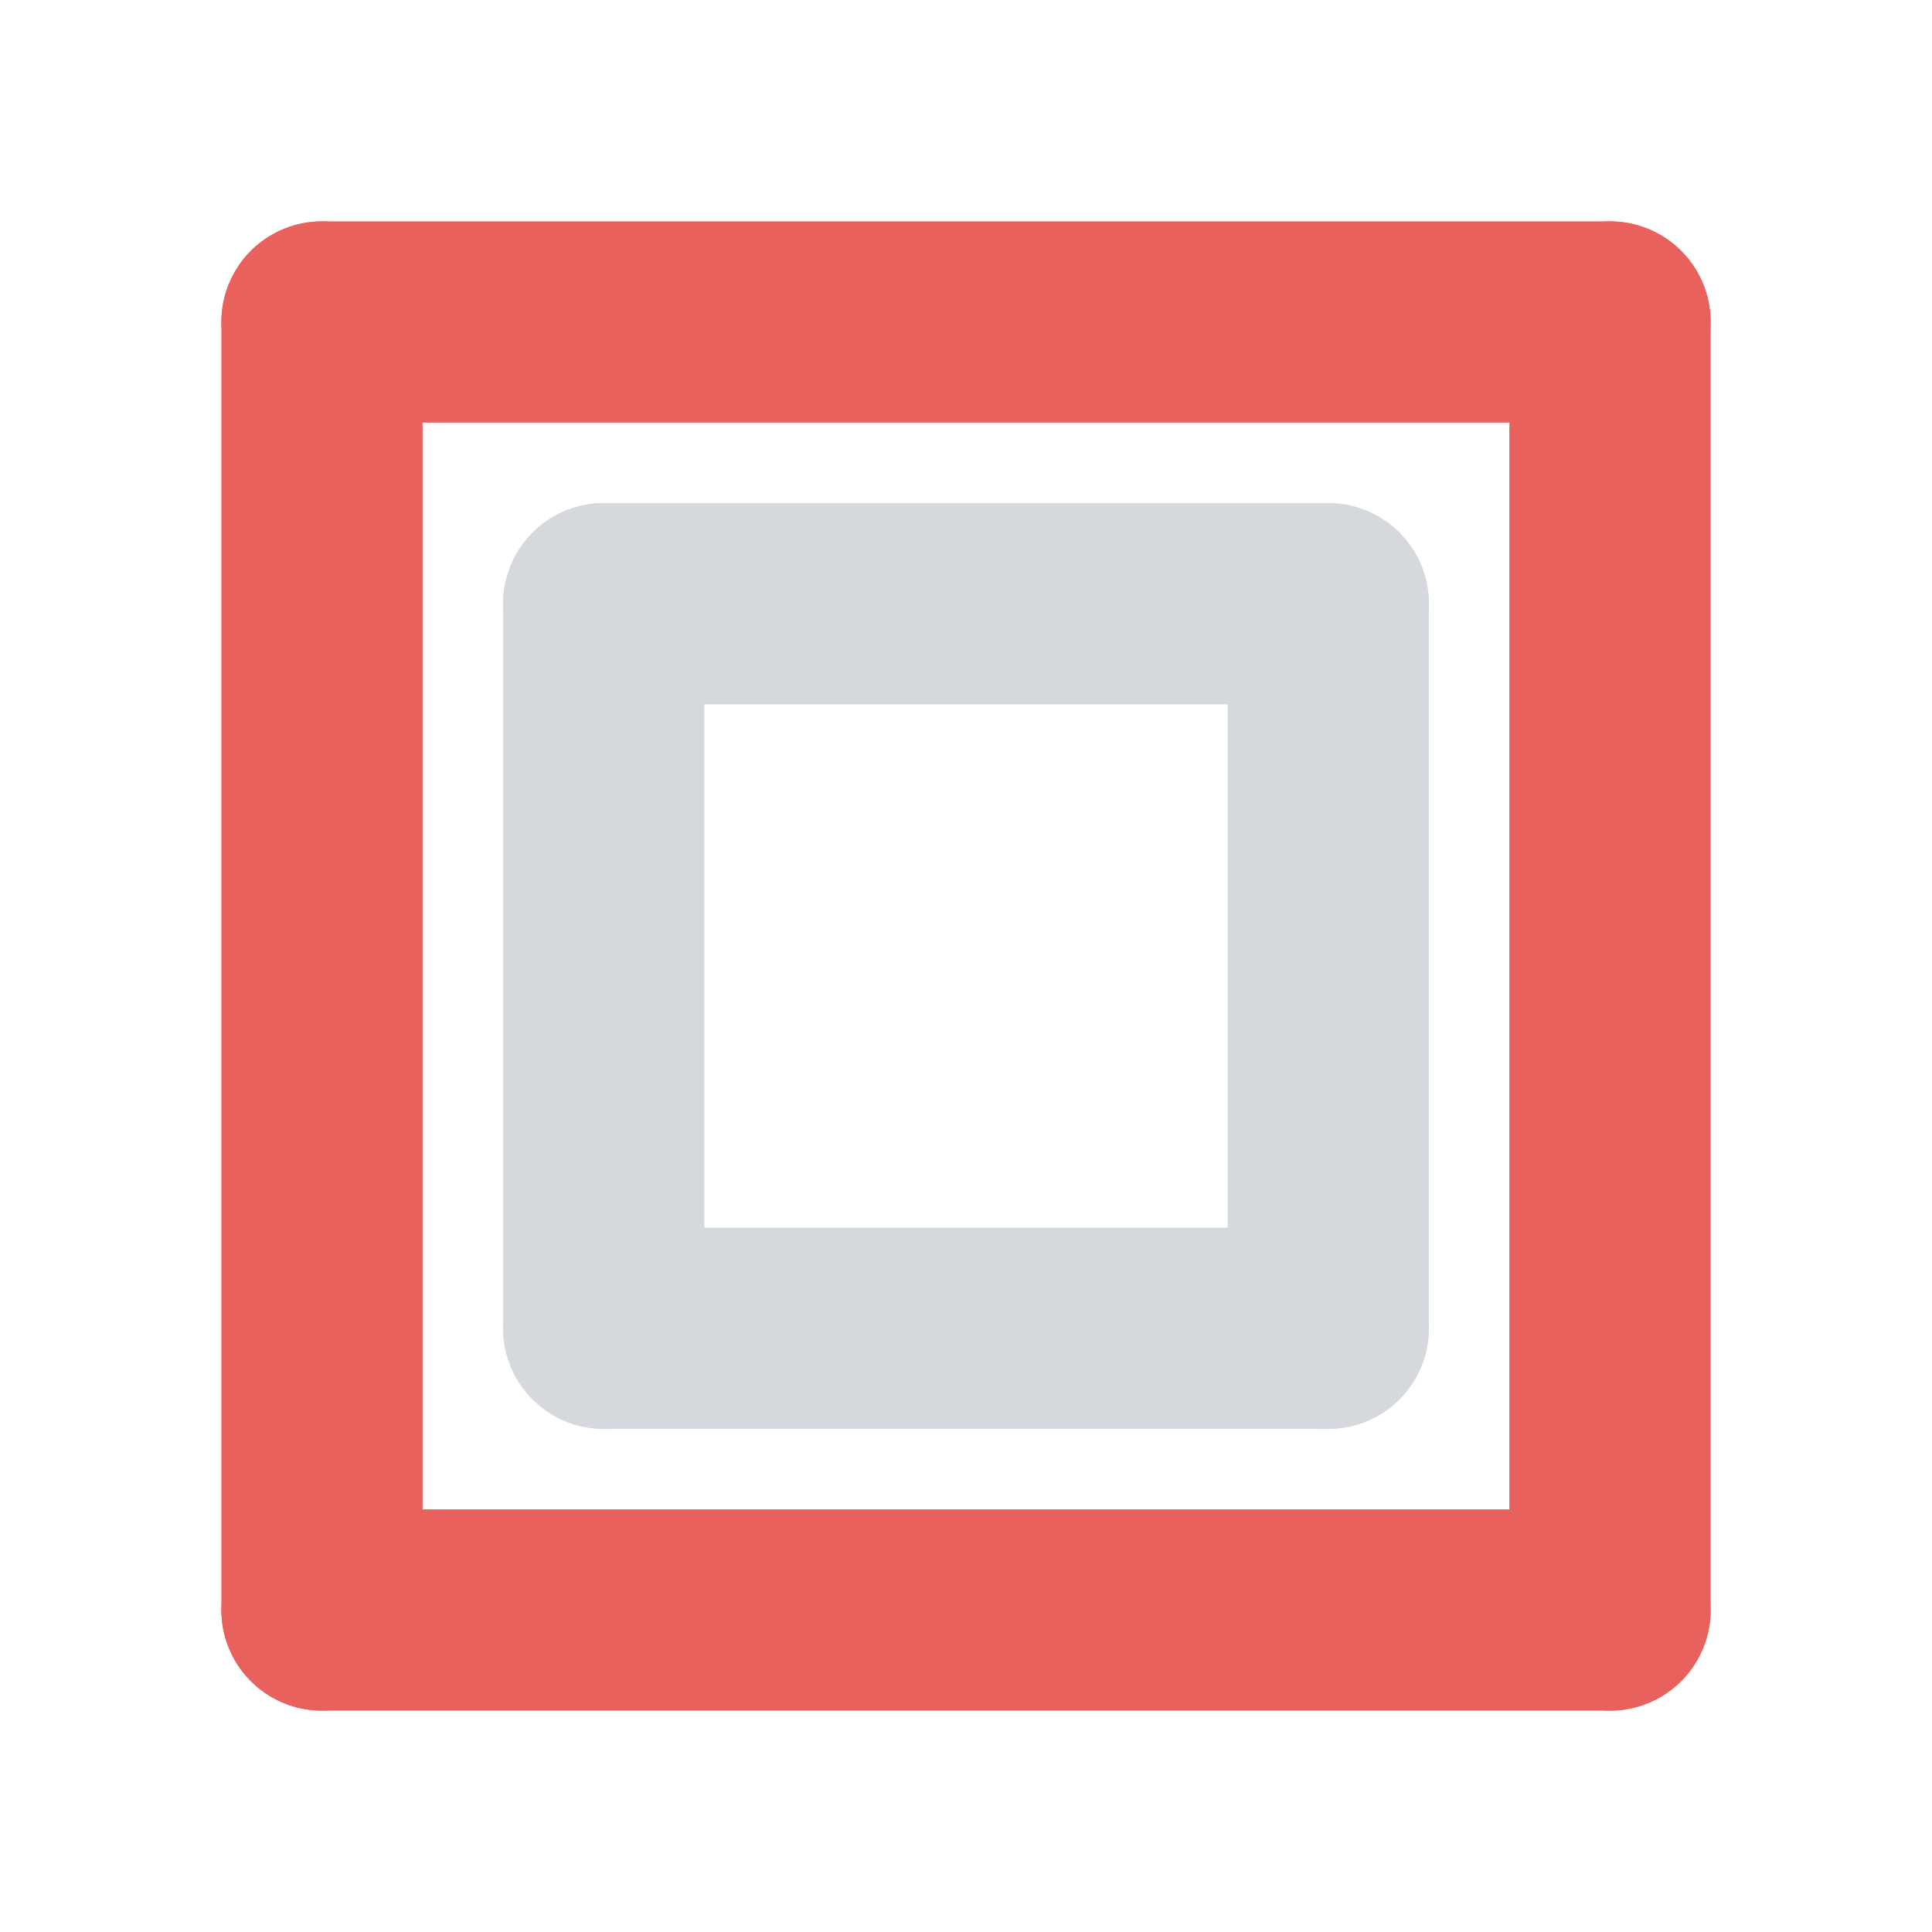
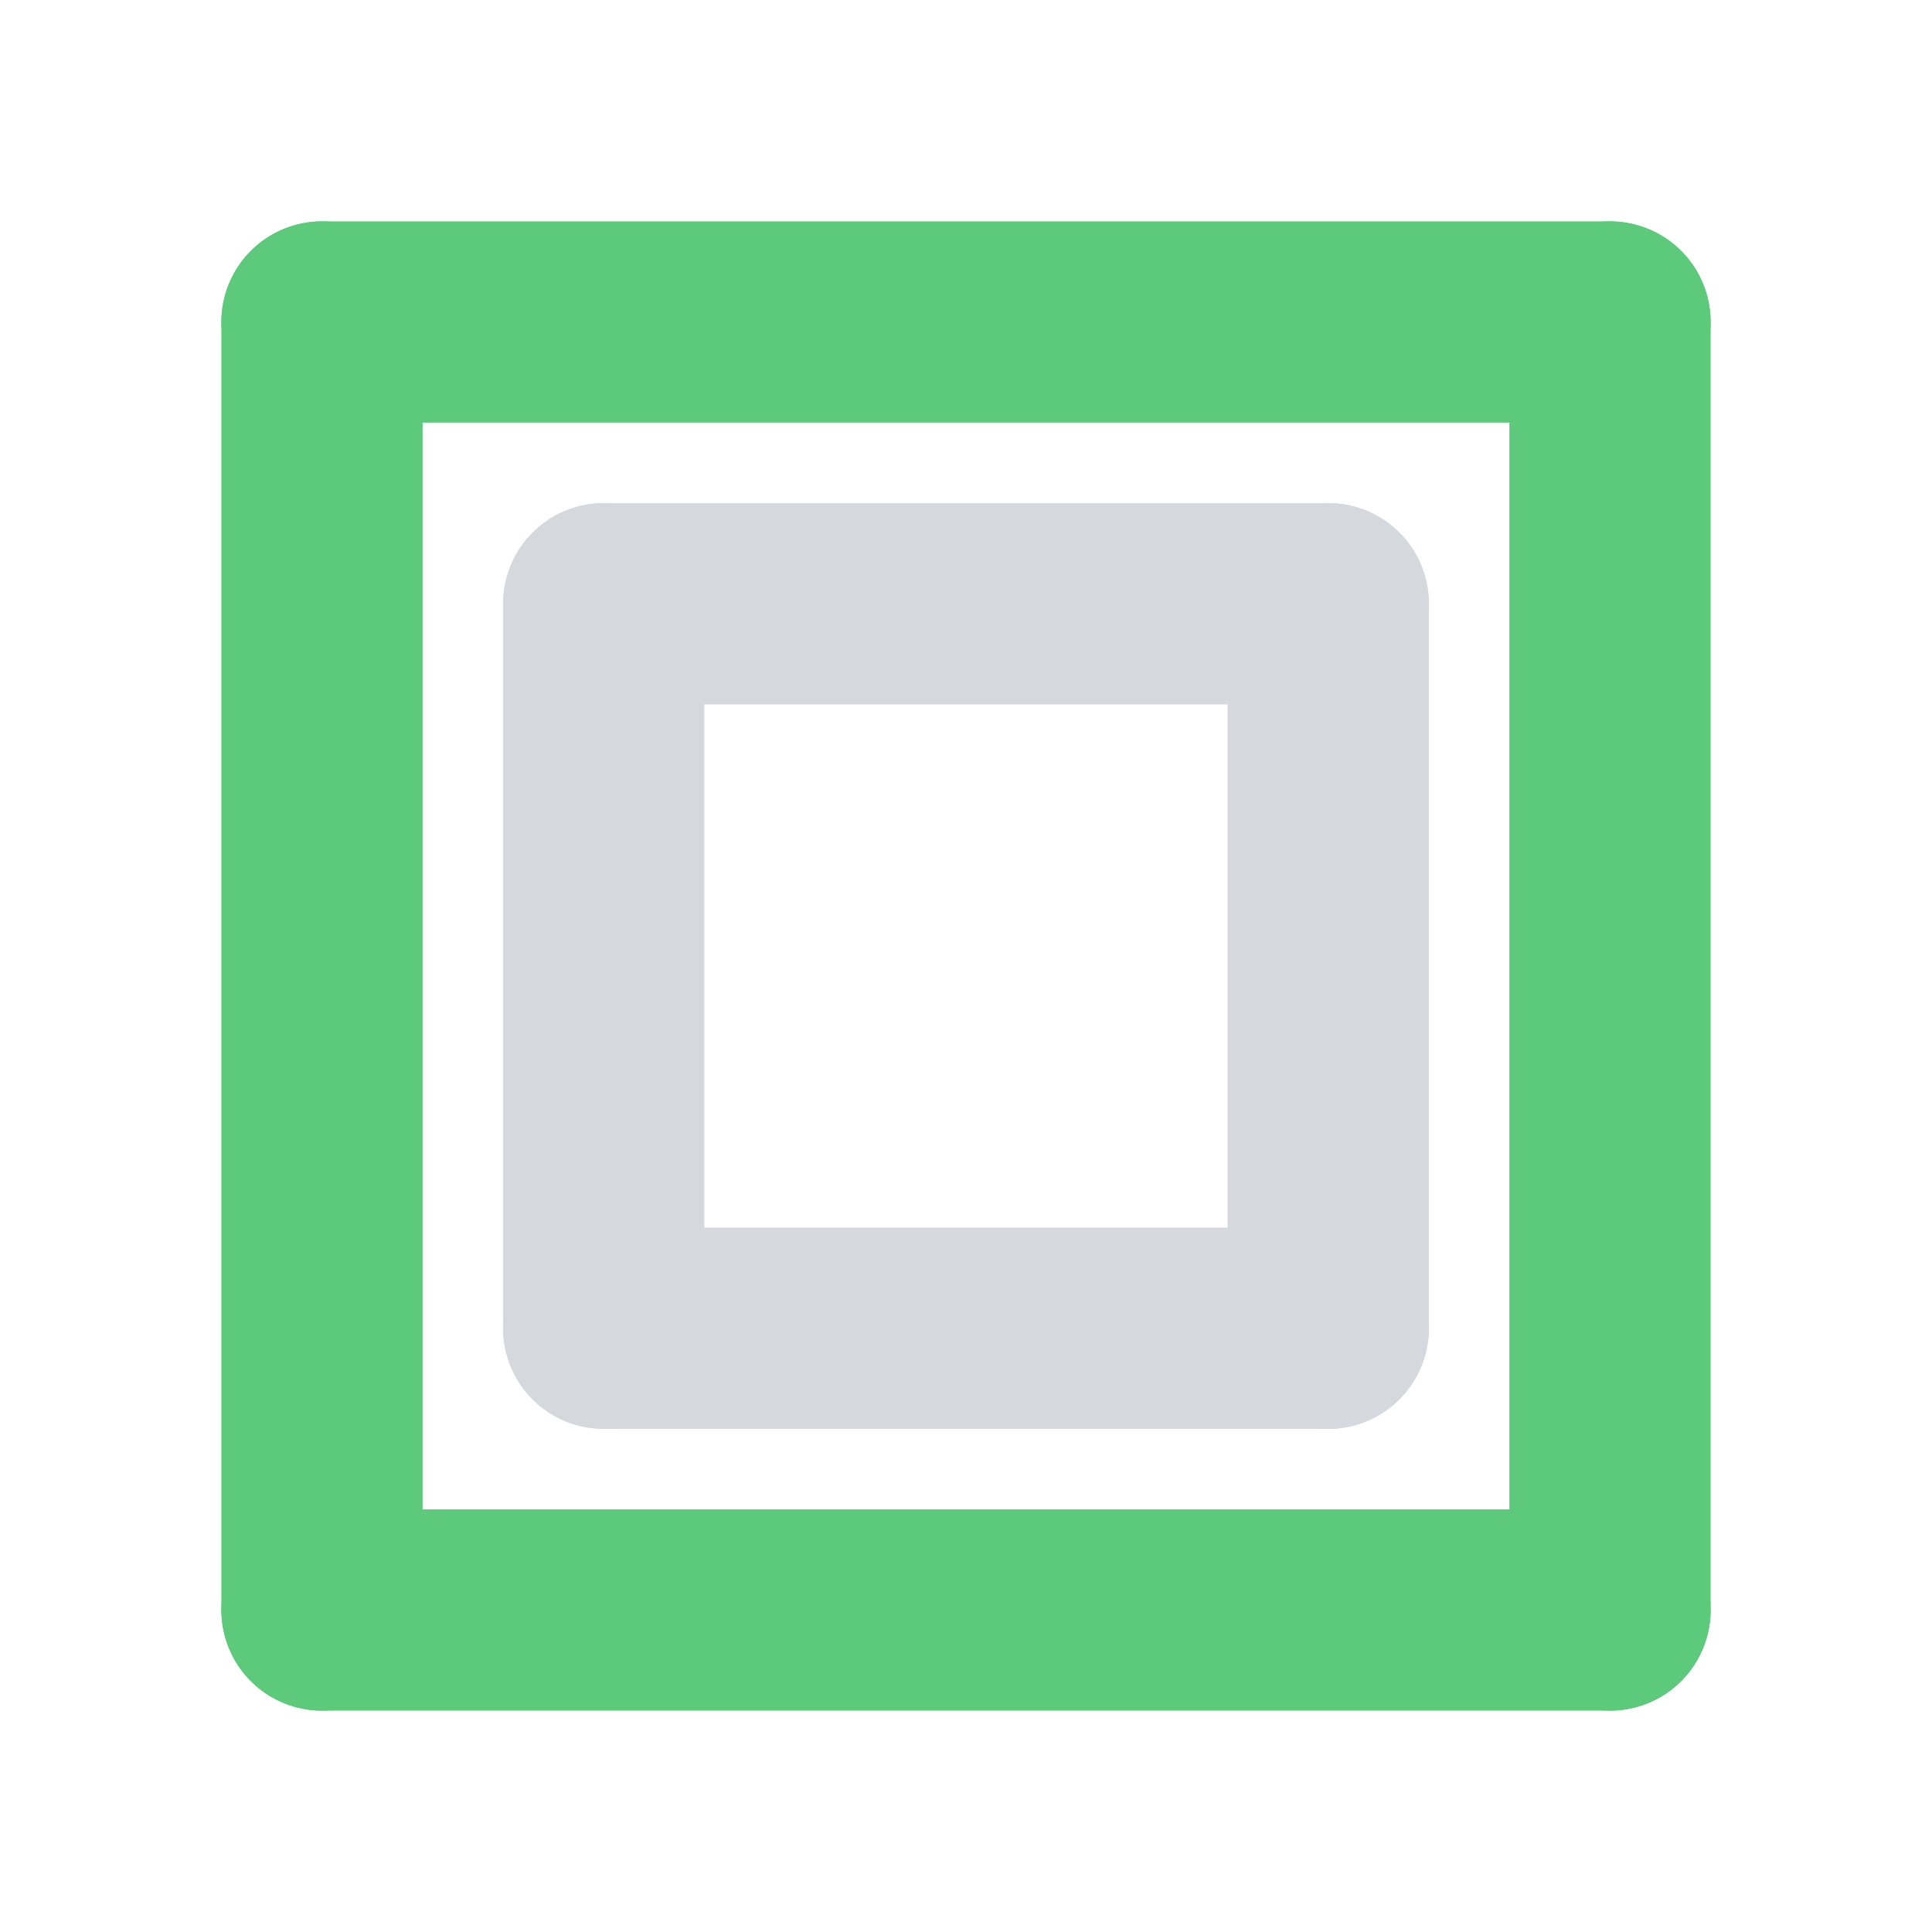
<svg xmlns="http://www.w3.org/2000/svg" version="1.1" width="24" height="24" viewBox="0 0 24 24">
  <g id="strokes">
    <line x1="7.5" y1="16.5" x2="16.5" y2="16.5" fill="none" stroke="#d5d9de" stroke-width="2.5" stroke-linecap="round" stroke-linejoin="round" />
    <line x1="16.5" y1="16.5" x2="16.5" y2="7.5" fill="none" stroke="#d5d9de" stroke-width="2.5" stroke-linecap="round" stroke-linejoin="round" />
    <line x1="16.5" y1="7.5" x2="7.5" y2="7.5" fill="none" stroke="#d5d9de" stroke-width="2.5" stroke-linecap="round" stroke-linejoin="round" />
    <line x1="7.5" y1="7.5" x2="7.5" y2="16.5" fill="none" stroke="#d5d9de" stroke-width="2.5" stroke-linecap="round" stroke-linejoin="round" />
-     <line x1="4" y1="20" x2="20" y2="20" fill="none" stroke="#e8615c" stroke-width="2.5" stroke-linecap="round" stroke-linejoin="round" />
-     <line x1="20" y1="20" x2="20" y2="4" fill="none" stroke="#e8615c" stroke-width="2.5" stroke-linecap="round" stroke-linejoin="round" />
-     <line x1="20" y1="4" x2="4" y2="4" fill="none" stroke="#e8615c" stroke-width="2.5" stroke-linecap="round" stroke-linejoin="round" />
-     <line x1="4" y1="4" x2="4" y2="20" fill="none" stroke="#e8615c" stroke-width="2.5" stroke-linecap="round" stroke-linejoin="round" />
+     <line x1="4" y1="20" x2="20" y2="20" fill="none" stroke="#5cc97b" stroke-width="2.5" stroke-linecap="round" stroke-linejoin="round" />
+     <line x1="20" y1="20" x2="20" y2="4" fill="none" stroke="#5cc97b" stroke-width="2.5" stroke-linecap="round" stroke-linejoin="round" />
+     <line x1="20" y1="4" x2="4" y2="4" fill="none" stroke="#5cc97b" stroke-width="2.5" stroke-linecap="round" stroke-linejoin="round" />
+     <line x1="4" y1="4" x2="4" y2="20" fill="none" stroke="#5cc97b" stroke-width="2.5" stroke-linecap="round" stroke-linejoin="round" />
  </g>
</svg>
